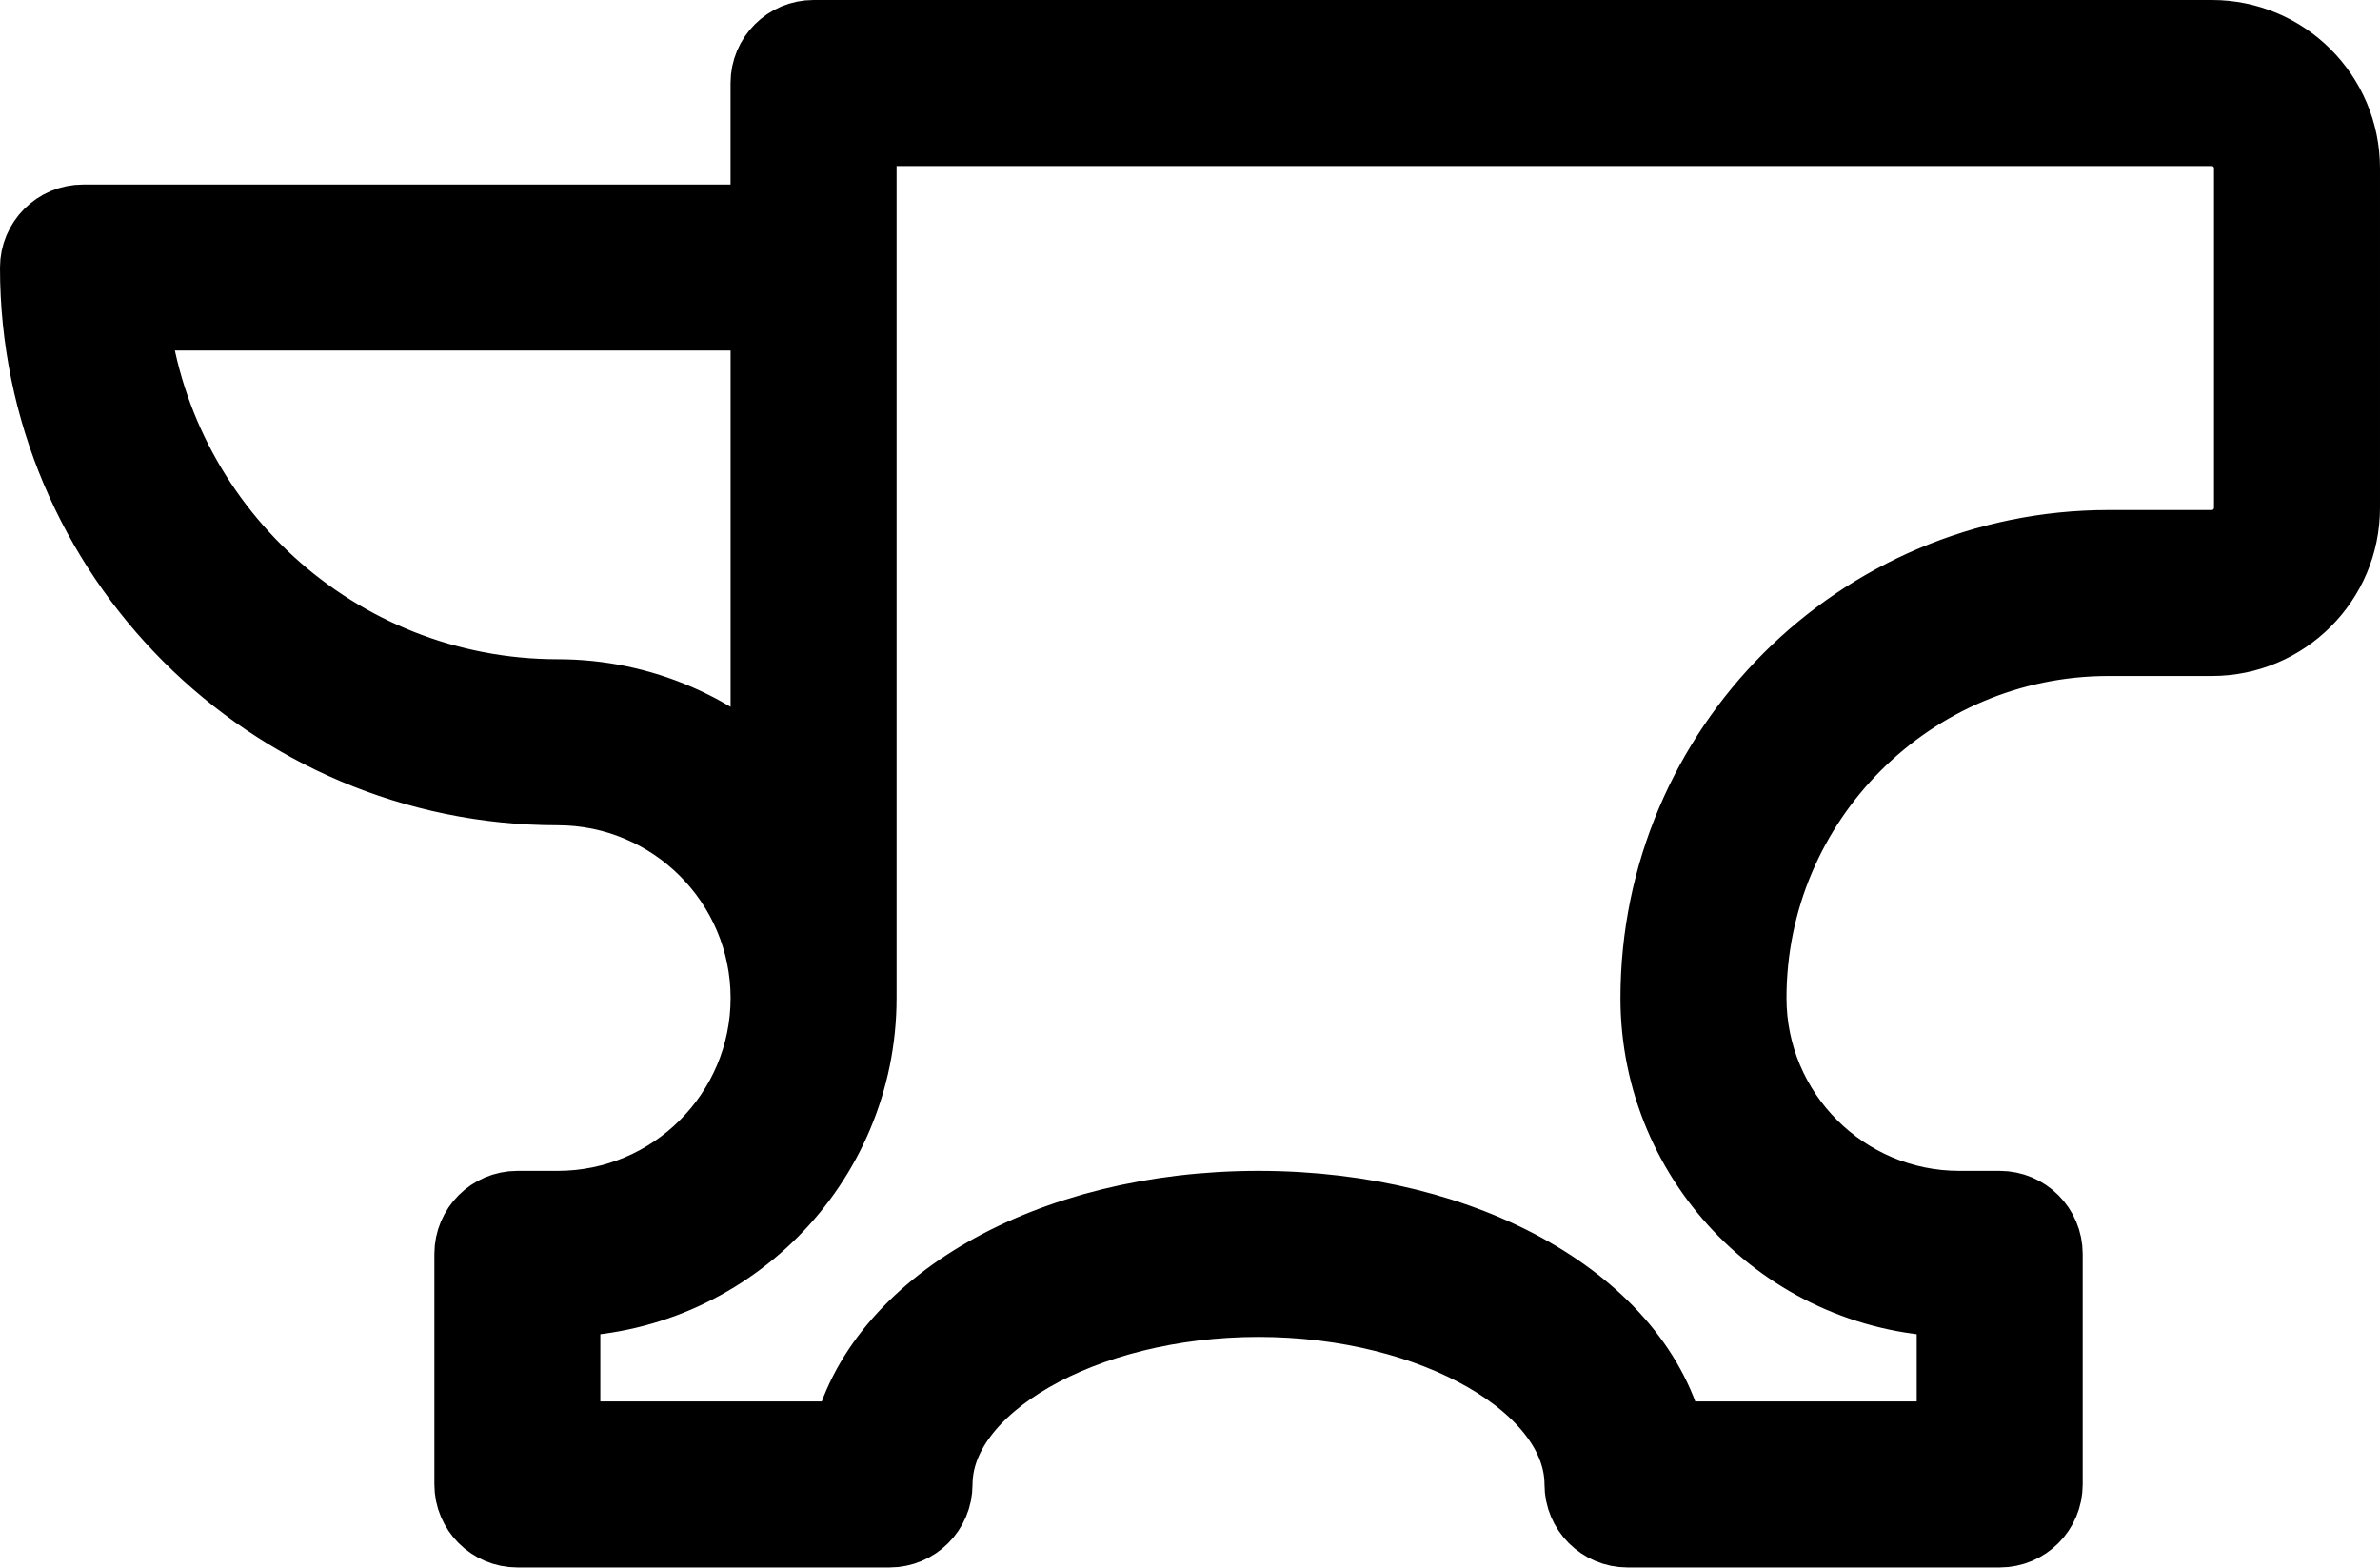
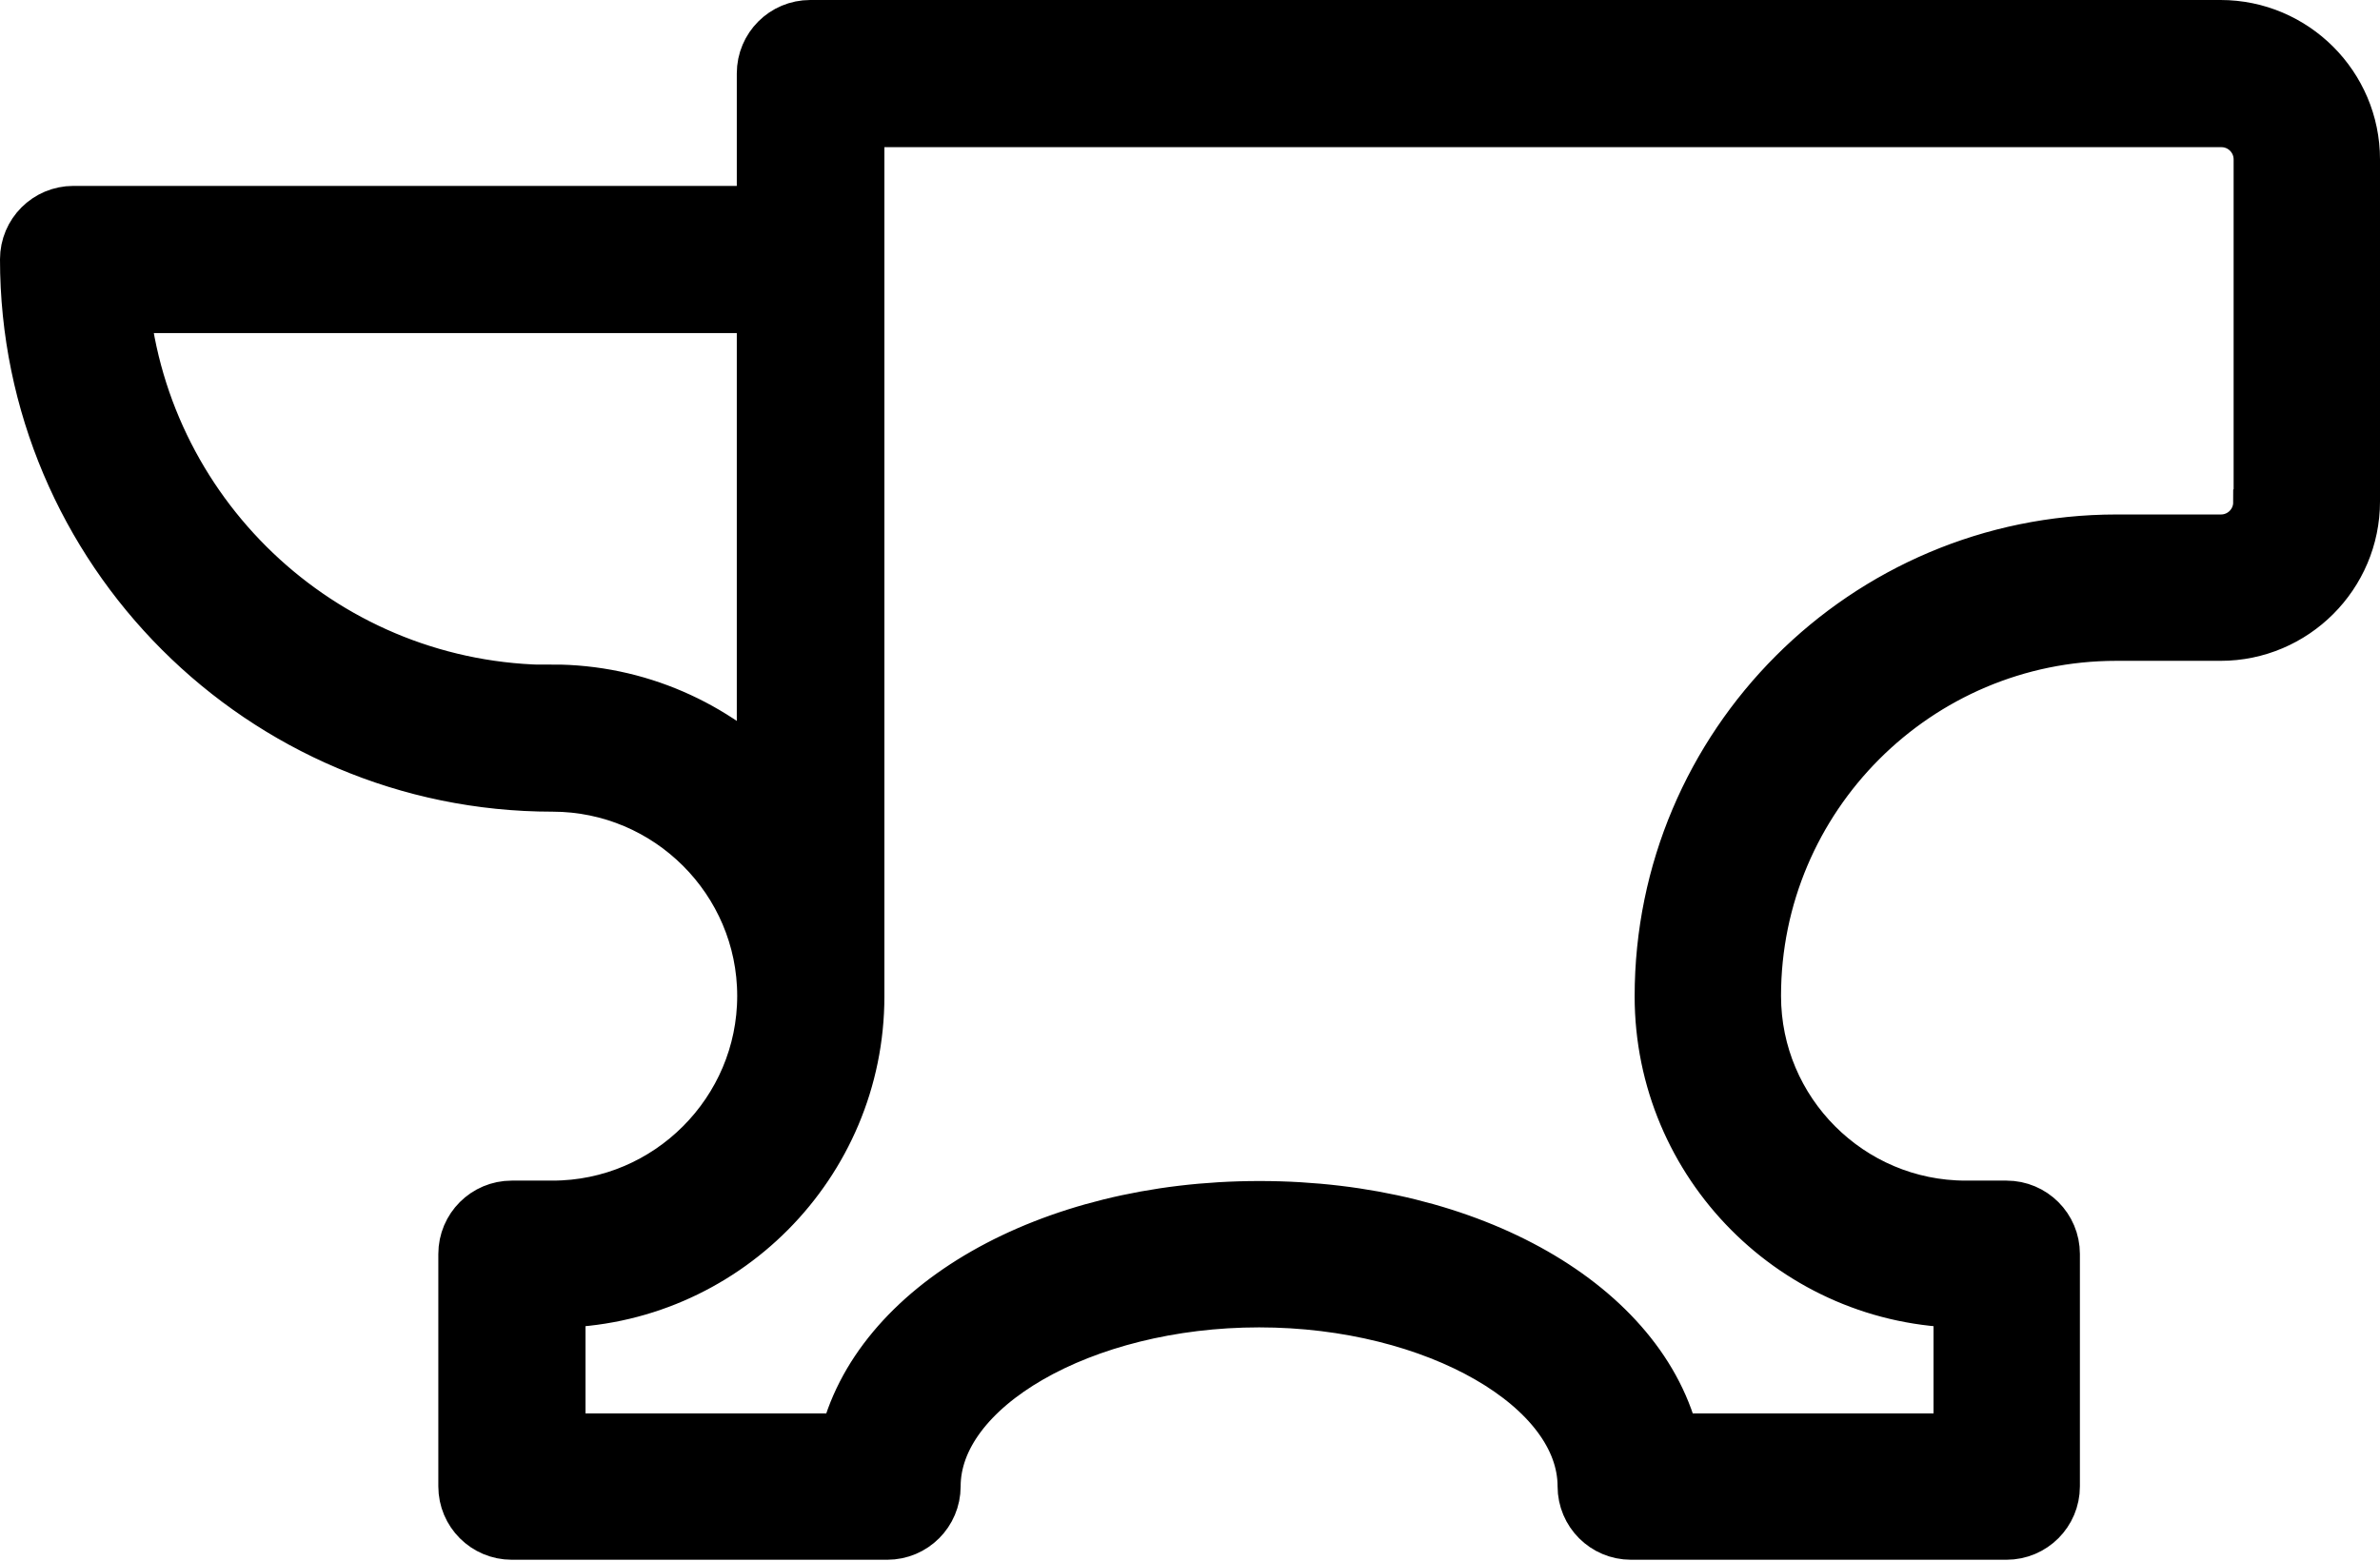
- <svg xmlns="http://www.w3.org/2000/svg" version="1.1" id="svg2" width="78.496" height="51.696" viewBox="0 0 78.496 51.696">
-   <defs id="defs6">
-     <clipPath clipPathUnits="userSpaceOnUse" id="clipPath18">
-       <path d="M 0,841.89 H 1190.55 V 0 H 0 Z" id="path16" />
-     </clipPath>
-   </defs>
-   <g id="g10" transform="matrix(1.333333,0,0,-1.333333,-749.9044,533.2414)">
-     <g id="g12">
-       <g id="g14" clip-path="url(#clipPath18)">
-         <g id="g20" transform="translate(618.1943,387.3691)">
-           <path d="m 0,0 c 0,-0.58 -0.473,-1.054 -1.053,-1.054 h -2.556 c -6.106,0 -11.073,-4.967 -11.073,-11.071 0,-4.052 3.283,-7.352 7.328,-7.381 v -3.598 h -7.218 c -0.741,3.272 -4.895,5.704 -10.063,5.704 -5.168,0 -9.322,-2.432 -10.063,-5.704 h -7.218 v 3.598 c 4.046,0.028 7.328,3.329 7.328,7.381 V 5.944 5.946 9.455 H -1.053 C -0.473,9.455 0,8.983 0,8.401 Z m -41.97,-4.744 c -5.538,0 -10.106,4.233 -10.637,9.636 h 15.913 V -6.972 c -1.341,1.371 -3.209,2.228 -5.276,2.228 m 40.917,16.306 h -34.589 c -0.581,0 -1.053,-0.471 -1.053,-1.053 V 6.998 h -17.017 c -0.582,0 -1.054,-0.472 -1.054,-1.054 0,-7.054 5.741,-12.795 12.796,-12.795 2.909,0 5.276,-2.365 5.276,-5.274 0,-2.908 -2.367,-5.275 -5.276,-5.275 h -0.999 c -0.582,0 -1.052,-0.472 -1.052,-1.053 v -5.703 c 0,-0.582 0.47,-1.054 1.052,-1.054 h 9.206 c 0.582,0 1.054,0.472 1.054,1.054 0,2.52 3.697,4.649 8.074,4.649 4.377,0 8.074,-2.129 8.074,-4.649 0,-0.582 0.472,-1.054 1.053,-1.054 h 9.207 c 0.582,0 1.053,0.472 1.053,1.054 v 5.703 c 0,0.581 -0.471,1.053 -1.053,1.053 H -7.3 c -2.909,0 -5.275,2.367 -5.275,5.275 0,4.943 4.022,8.966 8.966,8.966 h 2.556 c 1.742,0 3.159,1.417 3.159,3.159 v 8.401 c 0,1.745 -1.417,3.161 -3.159,3.161" style="fill:#000000;fill-opacity:1;fill-rule:nonzero;stroke:none" id="path22" />
-         </g>
-         <g id="g24" transform="translate(618.1943,387.3691)">
-           <path d="m 0,0 c 0,-0.58 -0.473,-1.054 -1.053,-1.054 h -2.556 c -6.106,0 -11.073,-4.967 -11.073,-11.071 0,-4.052 3.283,-7.352 7.328,-7.381 v -3.598 h -7.218 c -0.741,3.272 -4.895,5.704 -10.063,5.704 -5.168,0 -9.322,-2.432 -10.063,-5.704 h -7.218 v 3.598 c 4.046,0.028 7.328,3.329 7.328,7.381 V 5.944 5.946 9.455 H -1.053 C -0.473,9.455 0,8.983 0,8.401 Z m -41.97,-4.744 c -5.538,0 -10.106,4.233 -10.637,9.636 h 15.913 V -6.972 c -1.341,1.371 -3.209,2.228 -5.276,2.228 m 40.917,16.306 h -34.589 c -0.581,0 -1.053,-0.471 -1.053,-1.053 V 6.998 h -17.017 c -0.582,0 -1.054,-0.472 -1.054,-1.054 0,-7.054 5.741,-12.795 12.796,-12.795 2.909,0 5.276,-2.365 5.276,-5.274 0,-2.908 -2.367,-5.275 -5.276,-5.275 h -0.999 c -0.582,0 -1.052,-0.472 -1.052,-1.053 v -5.703 c 0,-0.582 0.47,-1.054 1.052,-1.054 h 9.206 c 0.582,0 1.054,0.472 1.054,1.054 0,2.52 3.697,4.649 8.074,4.649 4.377,0 8.074,-2.129 8.074,-4.649 0,-0.582 0.472,-1.054 1.053,-1.054 h 9.207 c 0.582,0 1.053,0.472 1.053,1.054 v 5.703 c 0,0.581 -0.471,1.053 -1.053,1.053 H -7.3 c -2.909,0 -5.275,2.367 -5.275,5.275 0,4.943 4.022,8.966 8.966,8.966 h 2.556 c 1.742,0 3.159,1.417 3.159,3.159 v 8.401 c 0,1.745 -1.417,3.161 -3.159,3.161" style="fill:none;stroke:#000000;stroke-width:2;stroke-linecap:butt;stroke-linejoin:miter;stroke-miterlimit:10;stroke-dasharray:none;stroke-opacity:1" id="path26" />
-         </g>
-       </g>
-     </g>
-   </g>
+ <svg xmlns="http://www.w3.org/2000/svg" viewBox="0 0 58.37 38.27">
+   <path style="stroke: #000; stroke-miterlimit: 10; stroke-width: 1.5px;" d="m54.46.75H19.87c-.58,0-1.05.47-1.05,1.05v3.51H1.8c-.58,0-1.05.47-1.05,1.05,0,7.06,5.74,12.8,12.8,12.8,2.91,0,5.28,2.37,5.28,5.27s-2.37,5.28-5.28,5.28h-1c-.58,0-1.05.47-1.05,1.05v5.7c0,.58.47,1.05,1.05,1.05h9.21c.58,0,1.05-.47,1.05-1.05,0-2.52,3.7-4.65,8.07-4.65s8.07,2.13,8.07,4.65c0,.58.47,1.05,1.05,1.05h9.21c.58,0,1.05-.47,1.05-1.05v-5.7c0-.58-.47-1.05-1.05-1.05h-1c-2.91,0-5.28-2.37-5.28-5.28,0-4.94,4.02-8.97,8.97-8.97h2.56c1.74,0,3.16-1.42,3.16-3.16V3.91c0-1.74-1.42-3.16-3.16-3.16ZM13.55,17.06c-5.54,0-10.11-4.23-10.64-9.64h15.91v11.86c-1.34-1.37-3.21-2.23-5.28-2.23Zm41.97-4.74c0,.58-.47,1.05-1.05,1.05h-2.56c-6.11,0-11.07,4.97-11.07,11.07,0,4.05,3.28,7.35,7.33,7.38v3.6h-7.22c-.74-3.27-4.89-5.7-10.06-5.7s-9.32,2.43-10.06,5.7h-7.22v-3.6c4.05-.03,7.33-3.33,7.33-7.38V6.37h0v-3.51h33.54c.58,0,1.05.47,1.05,1.05v8.4Z" />
</svg>
